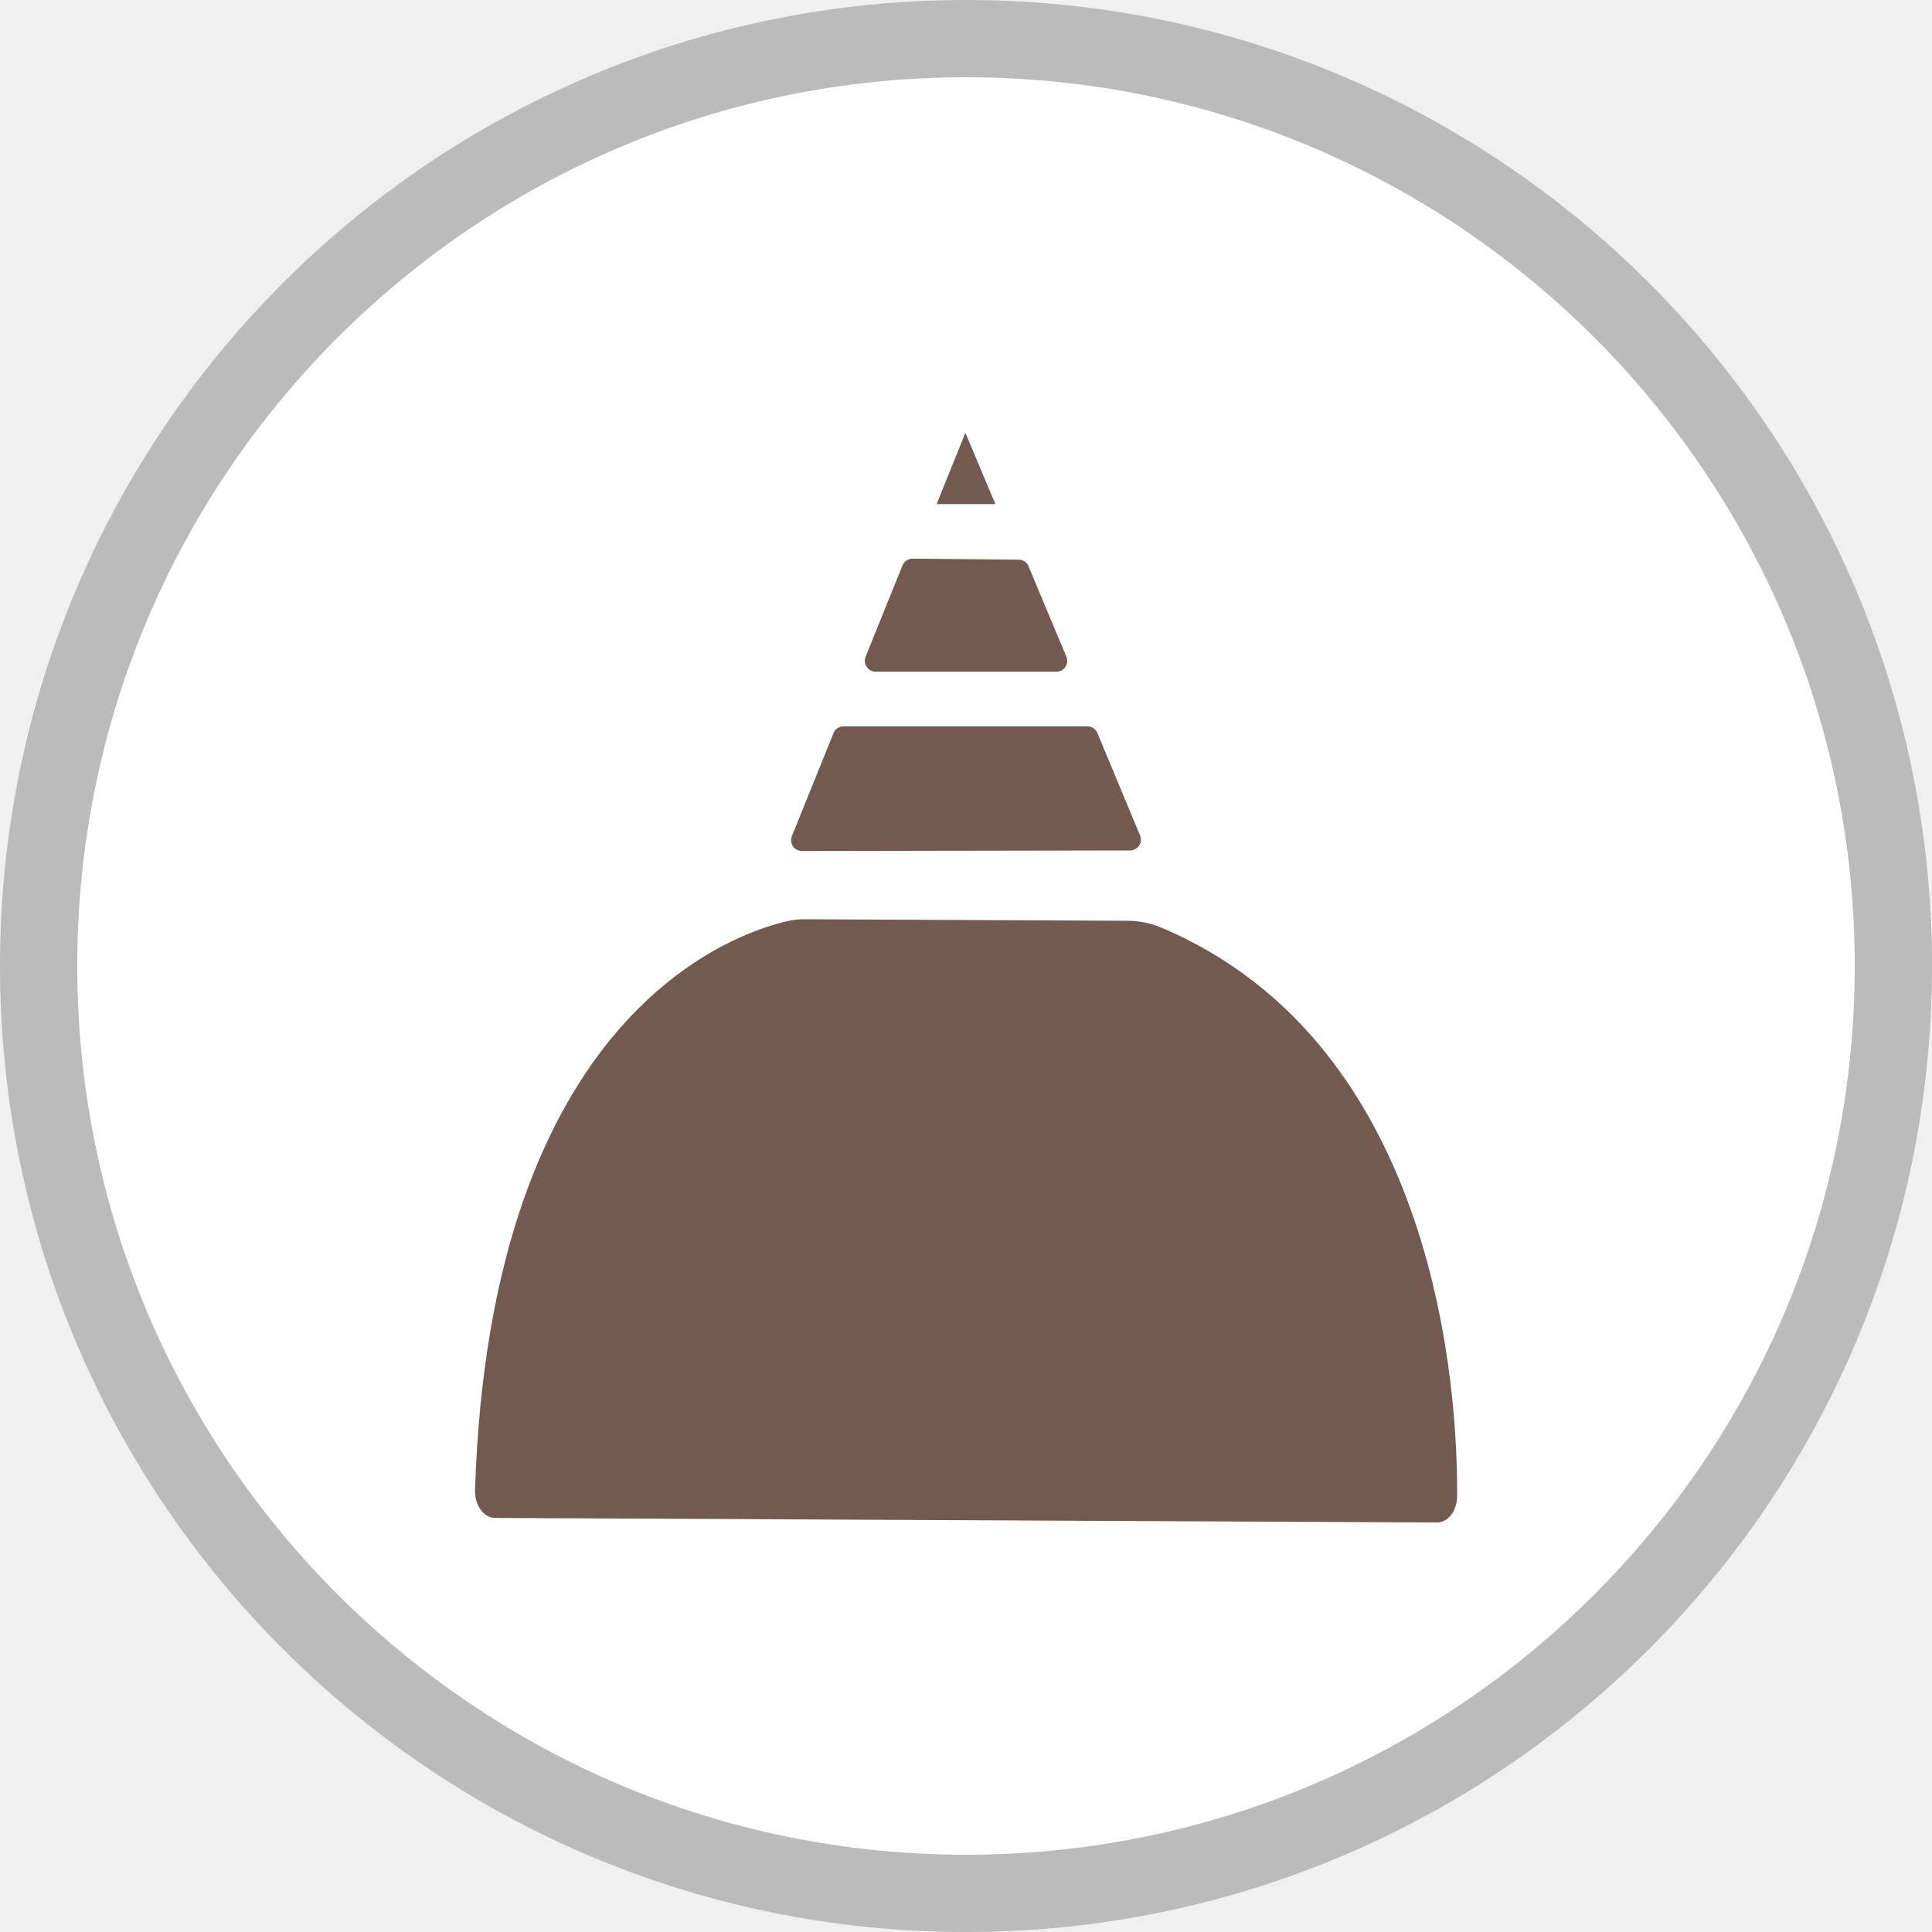
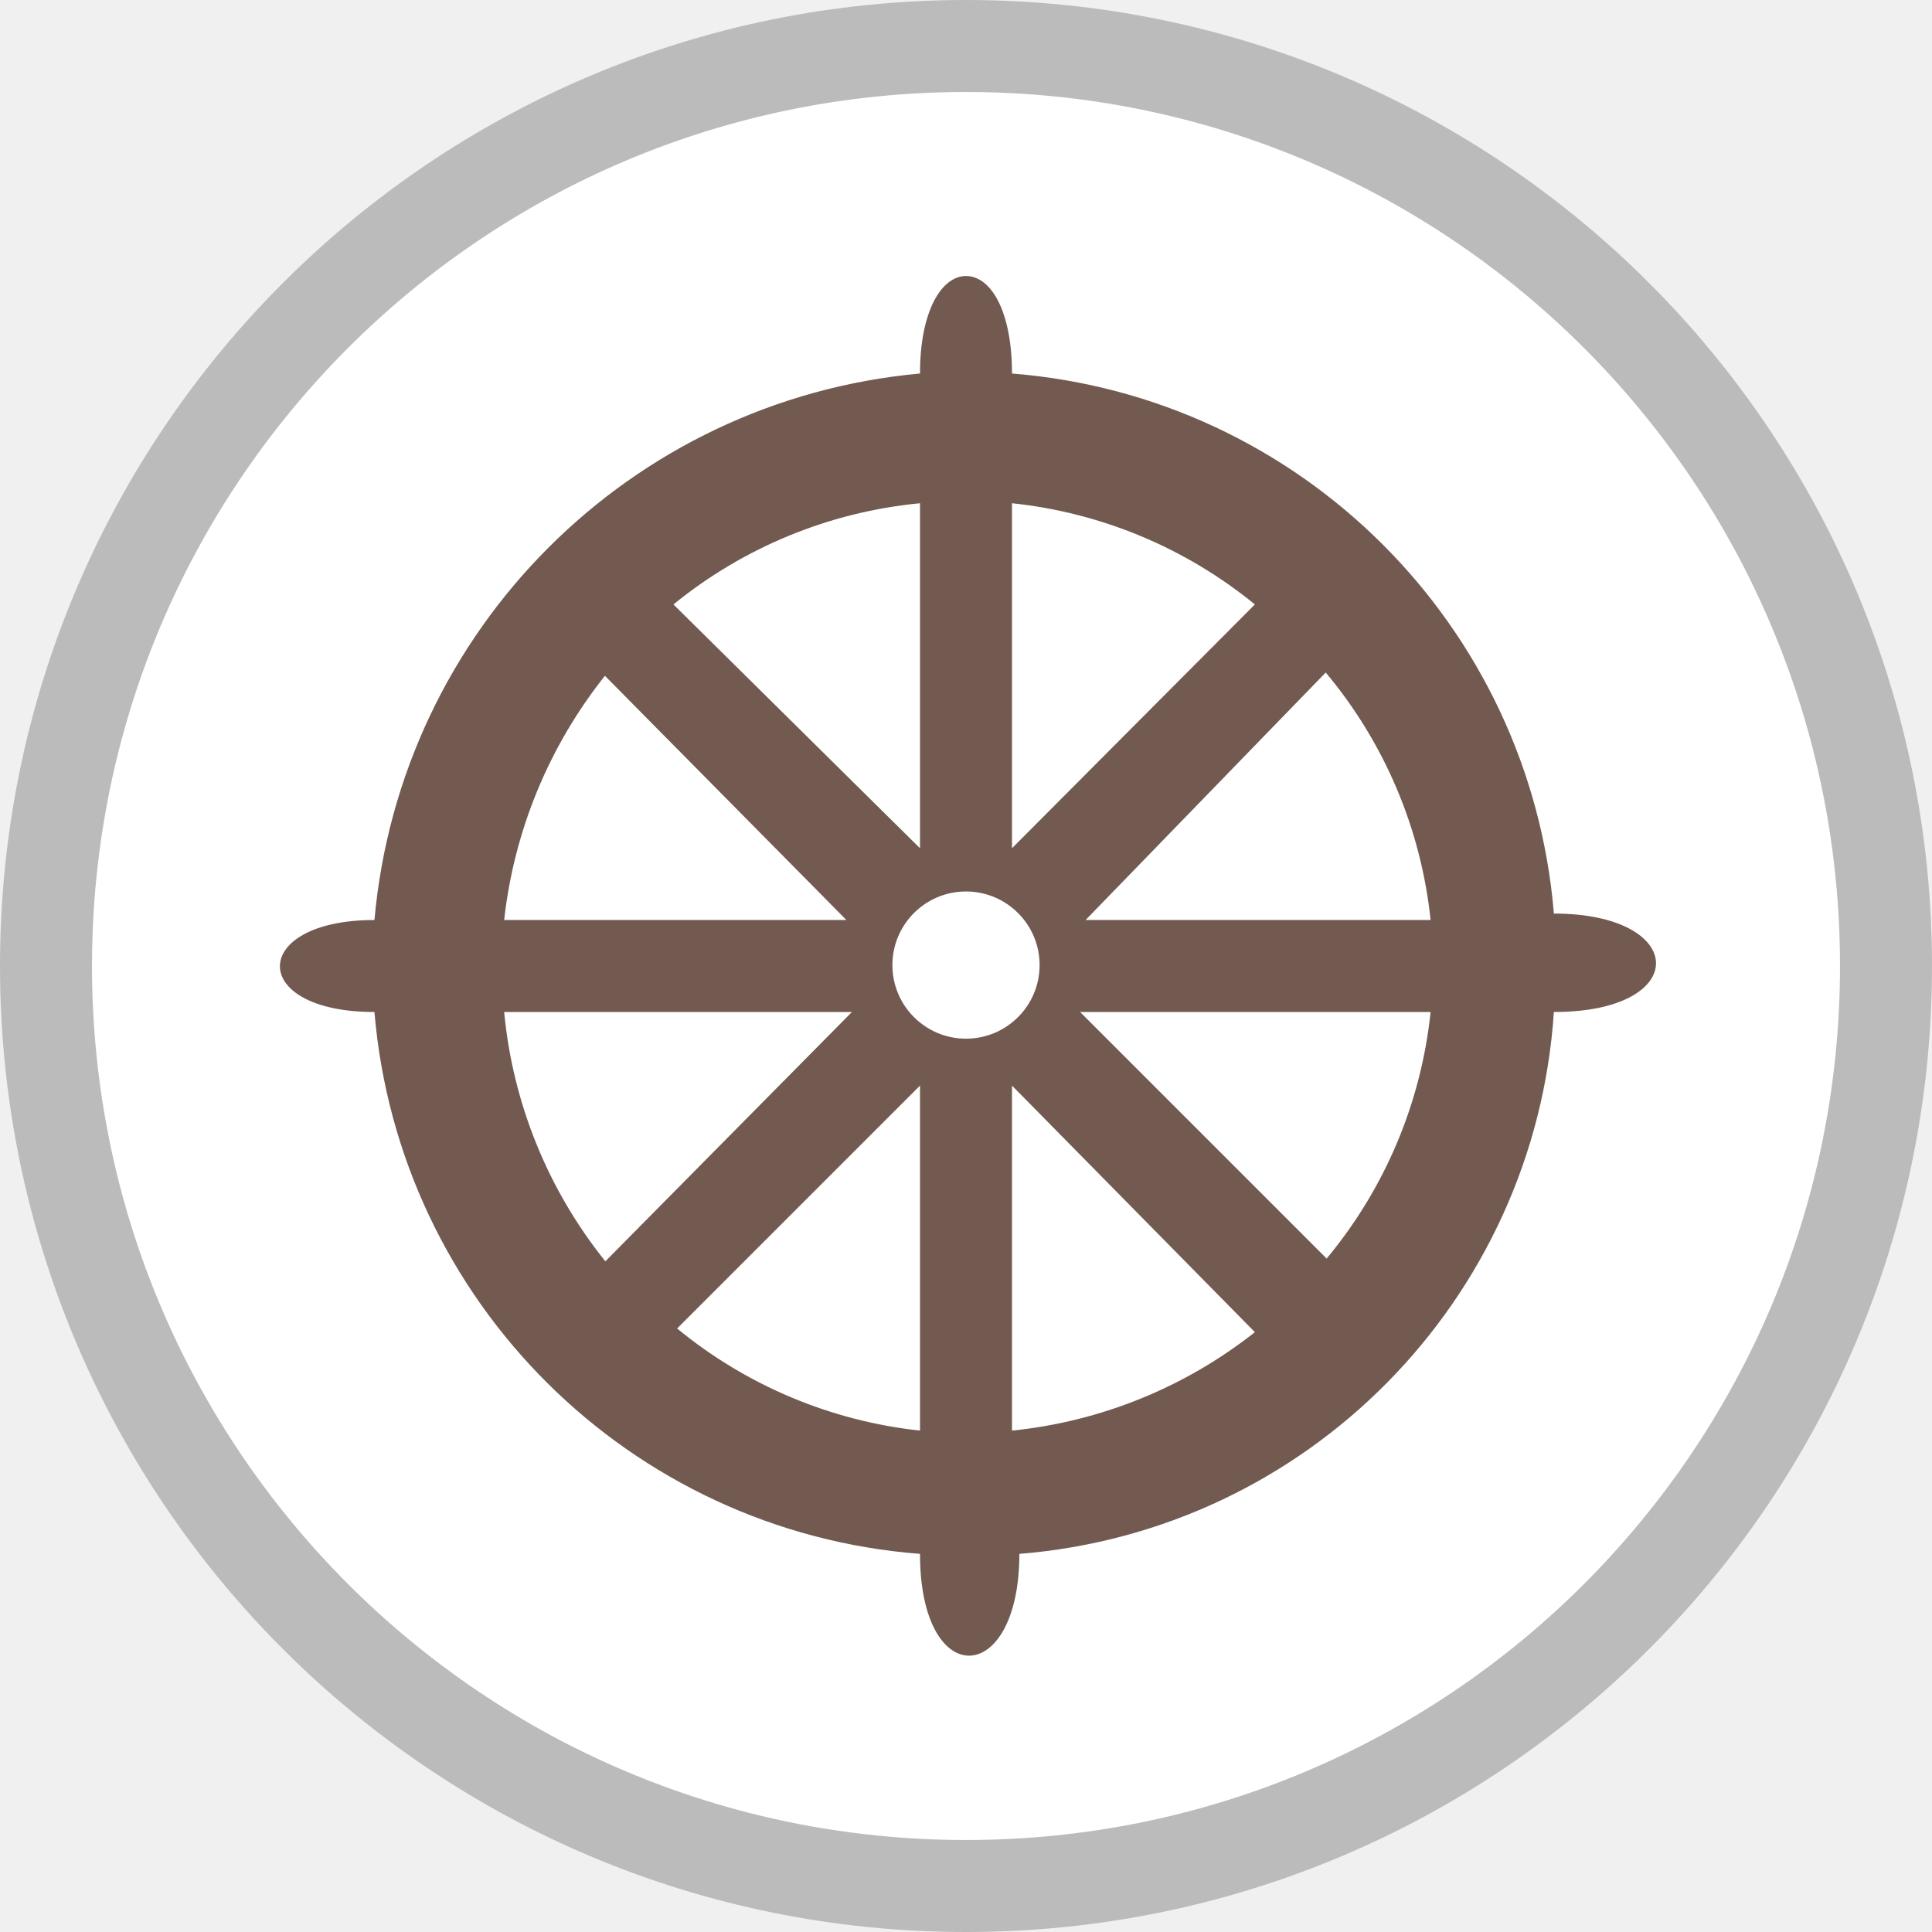
- <svg xmlns="http://www.w3.org/2000/svg" viewBox="0 0 25 25" height="25" width="25">
-   <rect fill="none" x="0" y="0" width="25" height="25" />
-   <rect x="1" y="1" rx="11.5" ry="11.5" width="23" height="23" stroke="#bbb" style="stroke-linejoin:round;stroke-miterlimit:4;" fill="#bbb" stroke-width="2" />
-   <rect x="1" y="1" width="23" height="23" rx="11.5" ry="11.5" fill="#fff" />
-   <path fill="#725a50" transform="translate(3 3)" d="M10.671,5.692H8.329A.141.141,0,0,1,8.2,5.5l.478-1.183a.141.141,0,0,1,.131-.088l1.372.013a.138.138,0,0,1,.128.086L10.8,5.5A.14.14,0,0,1,10.671,5.692ZM9.492,2.6l-.372.923h.76Zm-2.3,6.319c-.688.155-3.847,1.2-4.045,7.359-.007.2.113.363.259.364l12.188.059c.143,0,.26-.148.261-.34.009-1.285-.222-5.842-3.838-7.362a1.121,1.121,0,0,0-.424-.084l-4.169-.02A1.069,1.069,0,0,0,7.191,8.918ZM11.752,7.81,11.2,6.485a.139.139,0,0,0-.13-.086H7.916a.139.139,0,0,0-.13.087L7.247,7.819a.14.14,0,0,0,.131.193l4.244-.007A.14.14,0,0,0,11.752,7.81Z" />
+ <svg xmlns="http://www.w3.org/2000/svg" viewBox="0 0 21 21" height="21" width="21">
+   <rect fill="none" x="0" y="0" width="21" height="21" />
+   <rect x="1" y="1" rx="9.5" ry="9.5" width="19" height="19" stroke="#bbb" style="stroke-linejoin:round;stroke-miterlimit:4;" fill="#bbb" stroke-width="2" />
+   <rect x="1" y="1" width="19" height="19" rx="9.5" ry="9.5" fill="#fff" />
+   <path fill="#725a50" transform="translate(3 3)" d="M7.5,0C7.24,0,7,.37,7,1.06A6.55,6.55,0,0,0,1.07,7C-.29,7-.31,8,1.07,8A6.45,6.45,0,0,0,7,13.89c0,1.5,1.08,1.45,1.08,0A6.33,6.33,0,0,0,13.89,8c1.5,0,1.46-1.07,0-1.07A6.42,6.42,0,0,0,8,1.06C8,.38,7.77,0,7.5,0ZM7,2.47V6.22L4.32,3.57A5,5,0,0,1,7,2.47ZM8,2.47a5,5,0,0,1,2.64,1.1L8,6.22Zm3.41,1.84A5,5,0,0,1,12.55,7H8.8Zm-7.87,0L6.2,7H2.48A5.18,5.18,0,0,1,3.58,4.34ZM7.5,6.69a.8.8,0,1,1-.8.8A.8.8,0,0,1,7.5,6.69ZM2.48,8H6.26L3.58,10.71A5.09,5.09,0,0,1,2.48,8ZM8.74,8h3.81a5,5,0,0,1-1.13,2.68ZM7,8.8v3.75a5,5,0,0,1-2.64-1.11ZM8,8.8l2.64,2.68A5.09,5.09,0,0,1,8,12.55Z" />
</svg>
